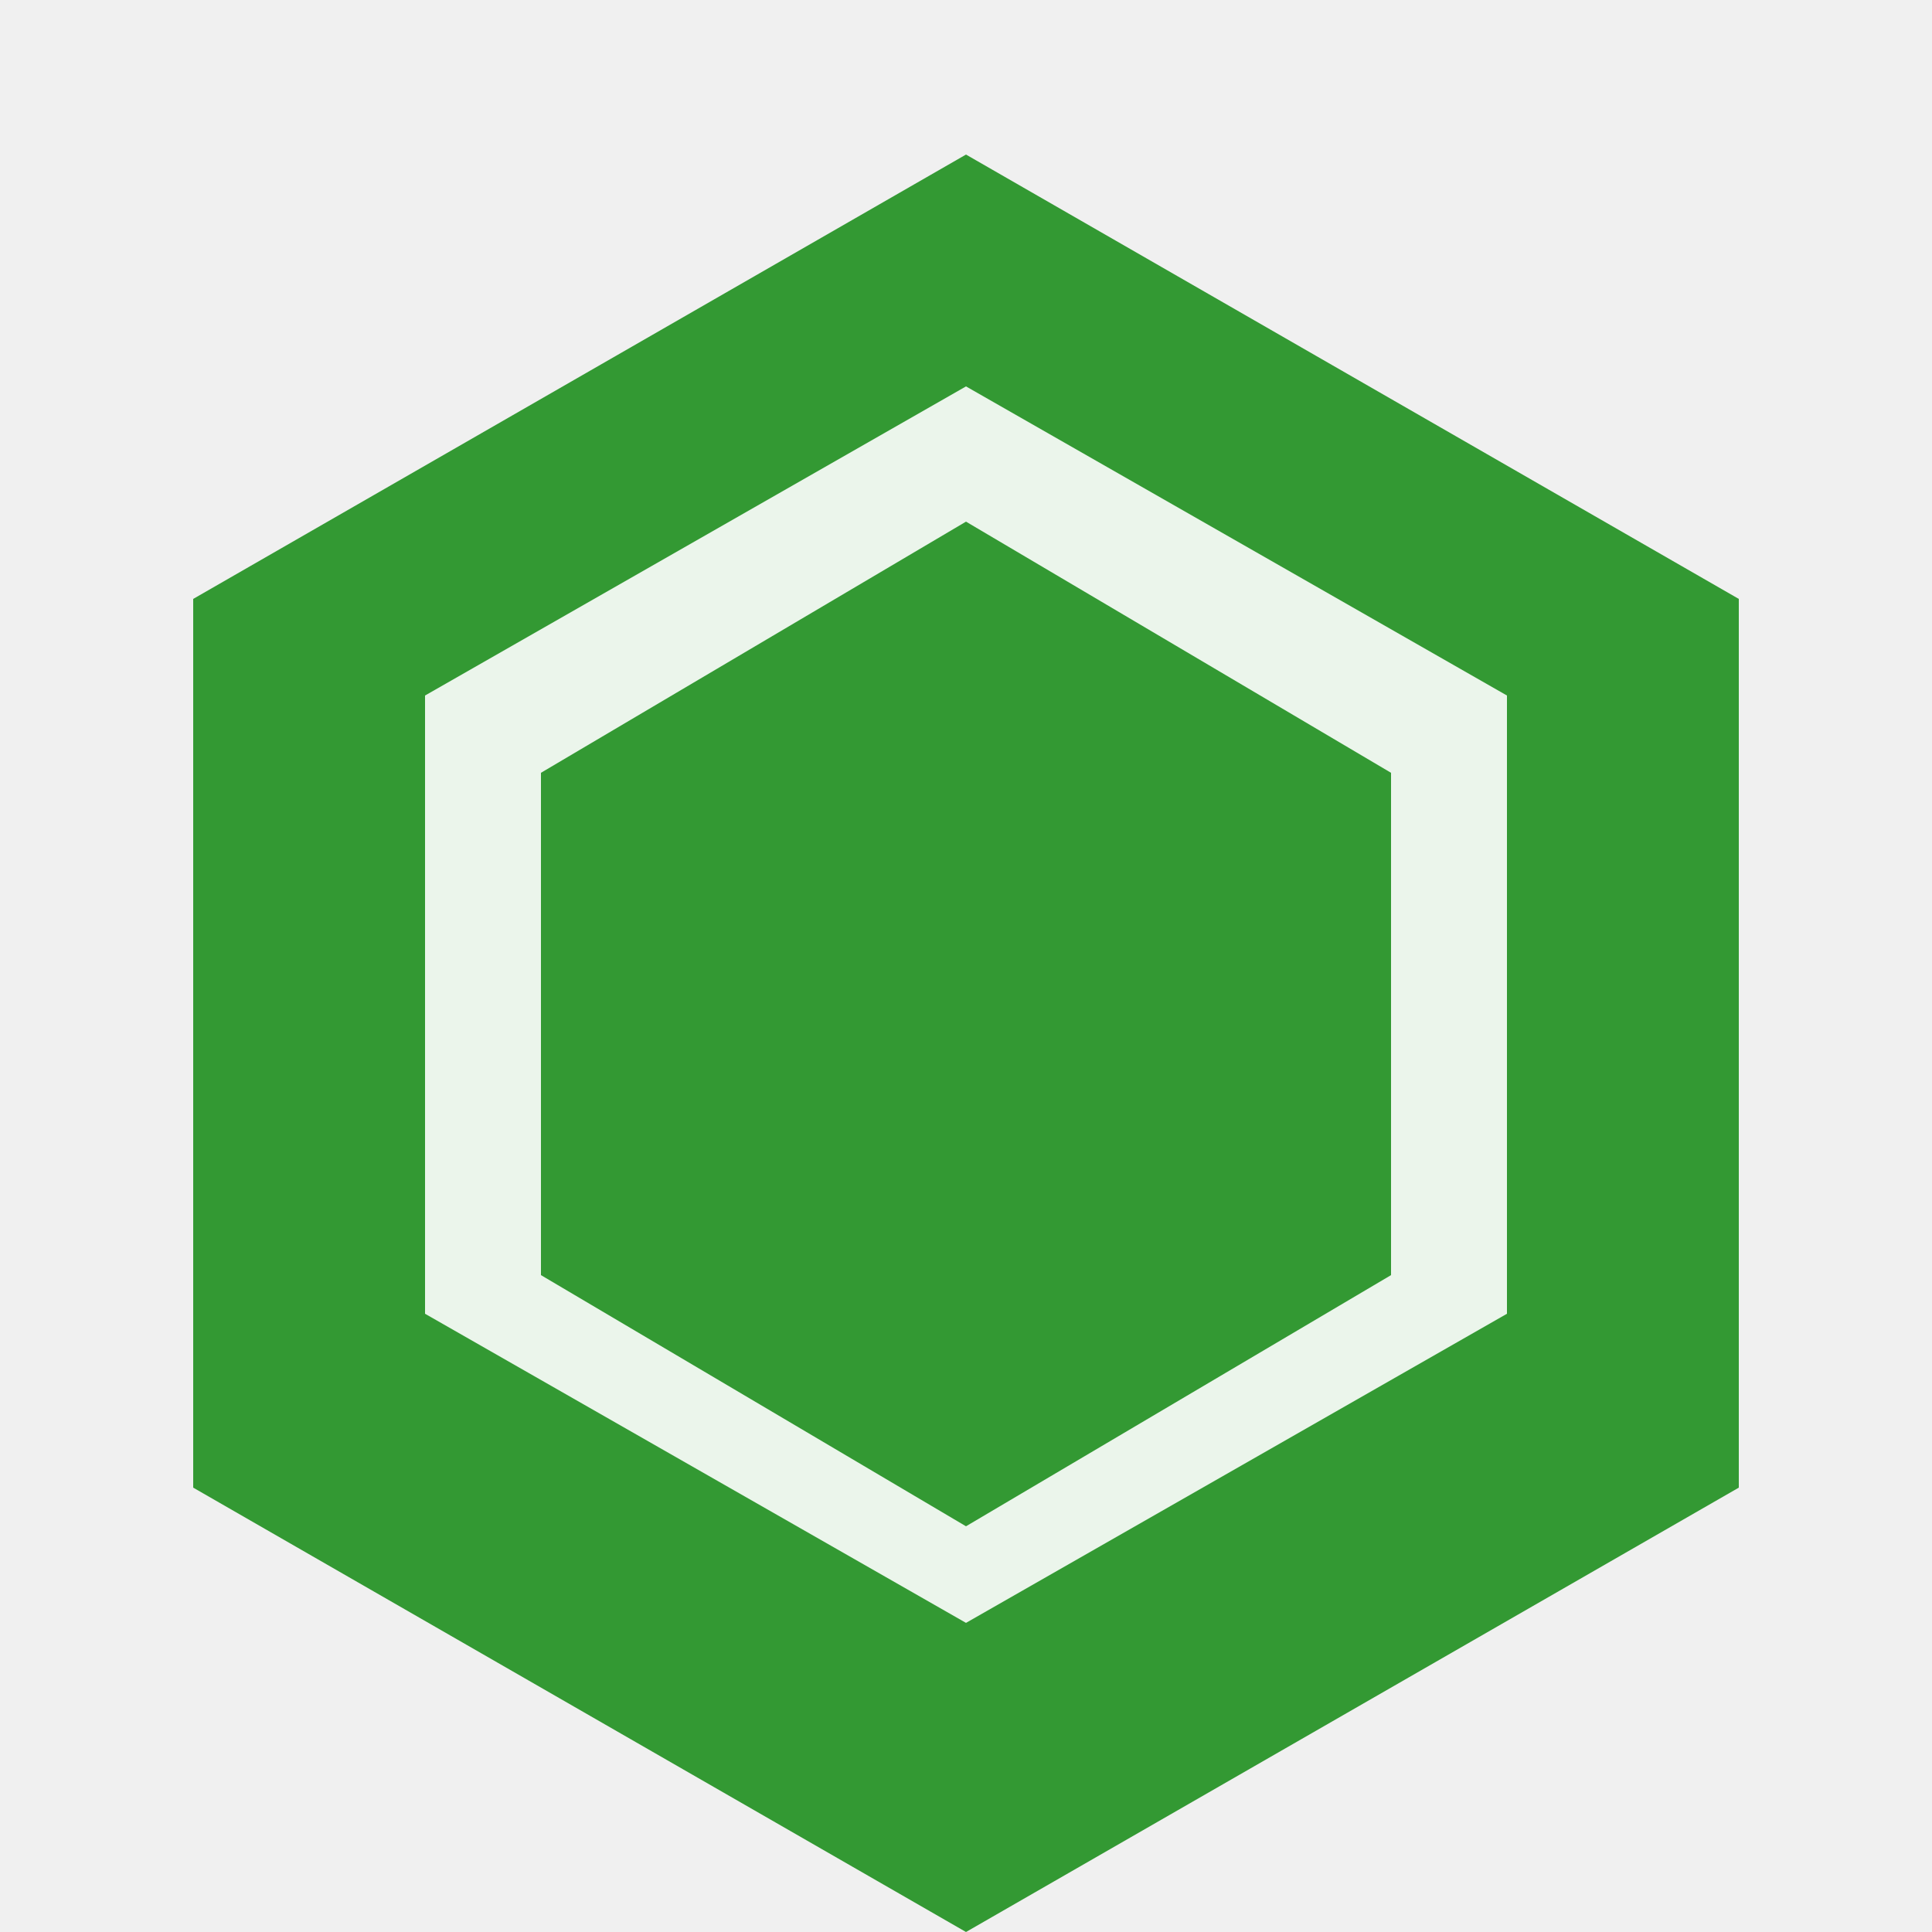
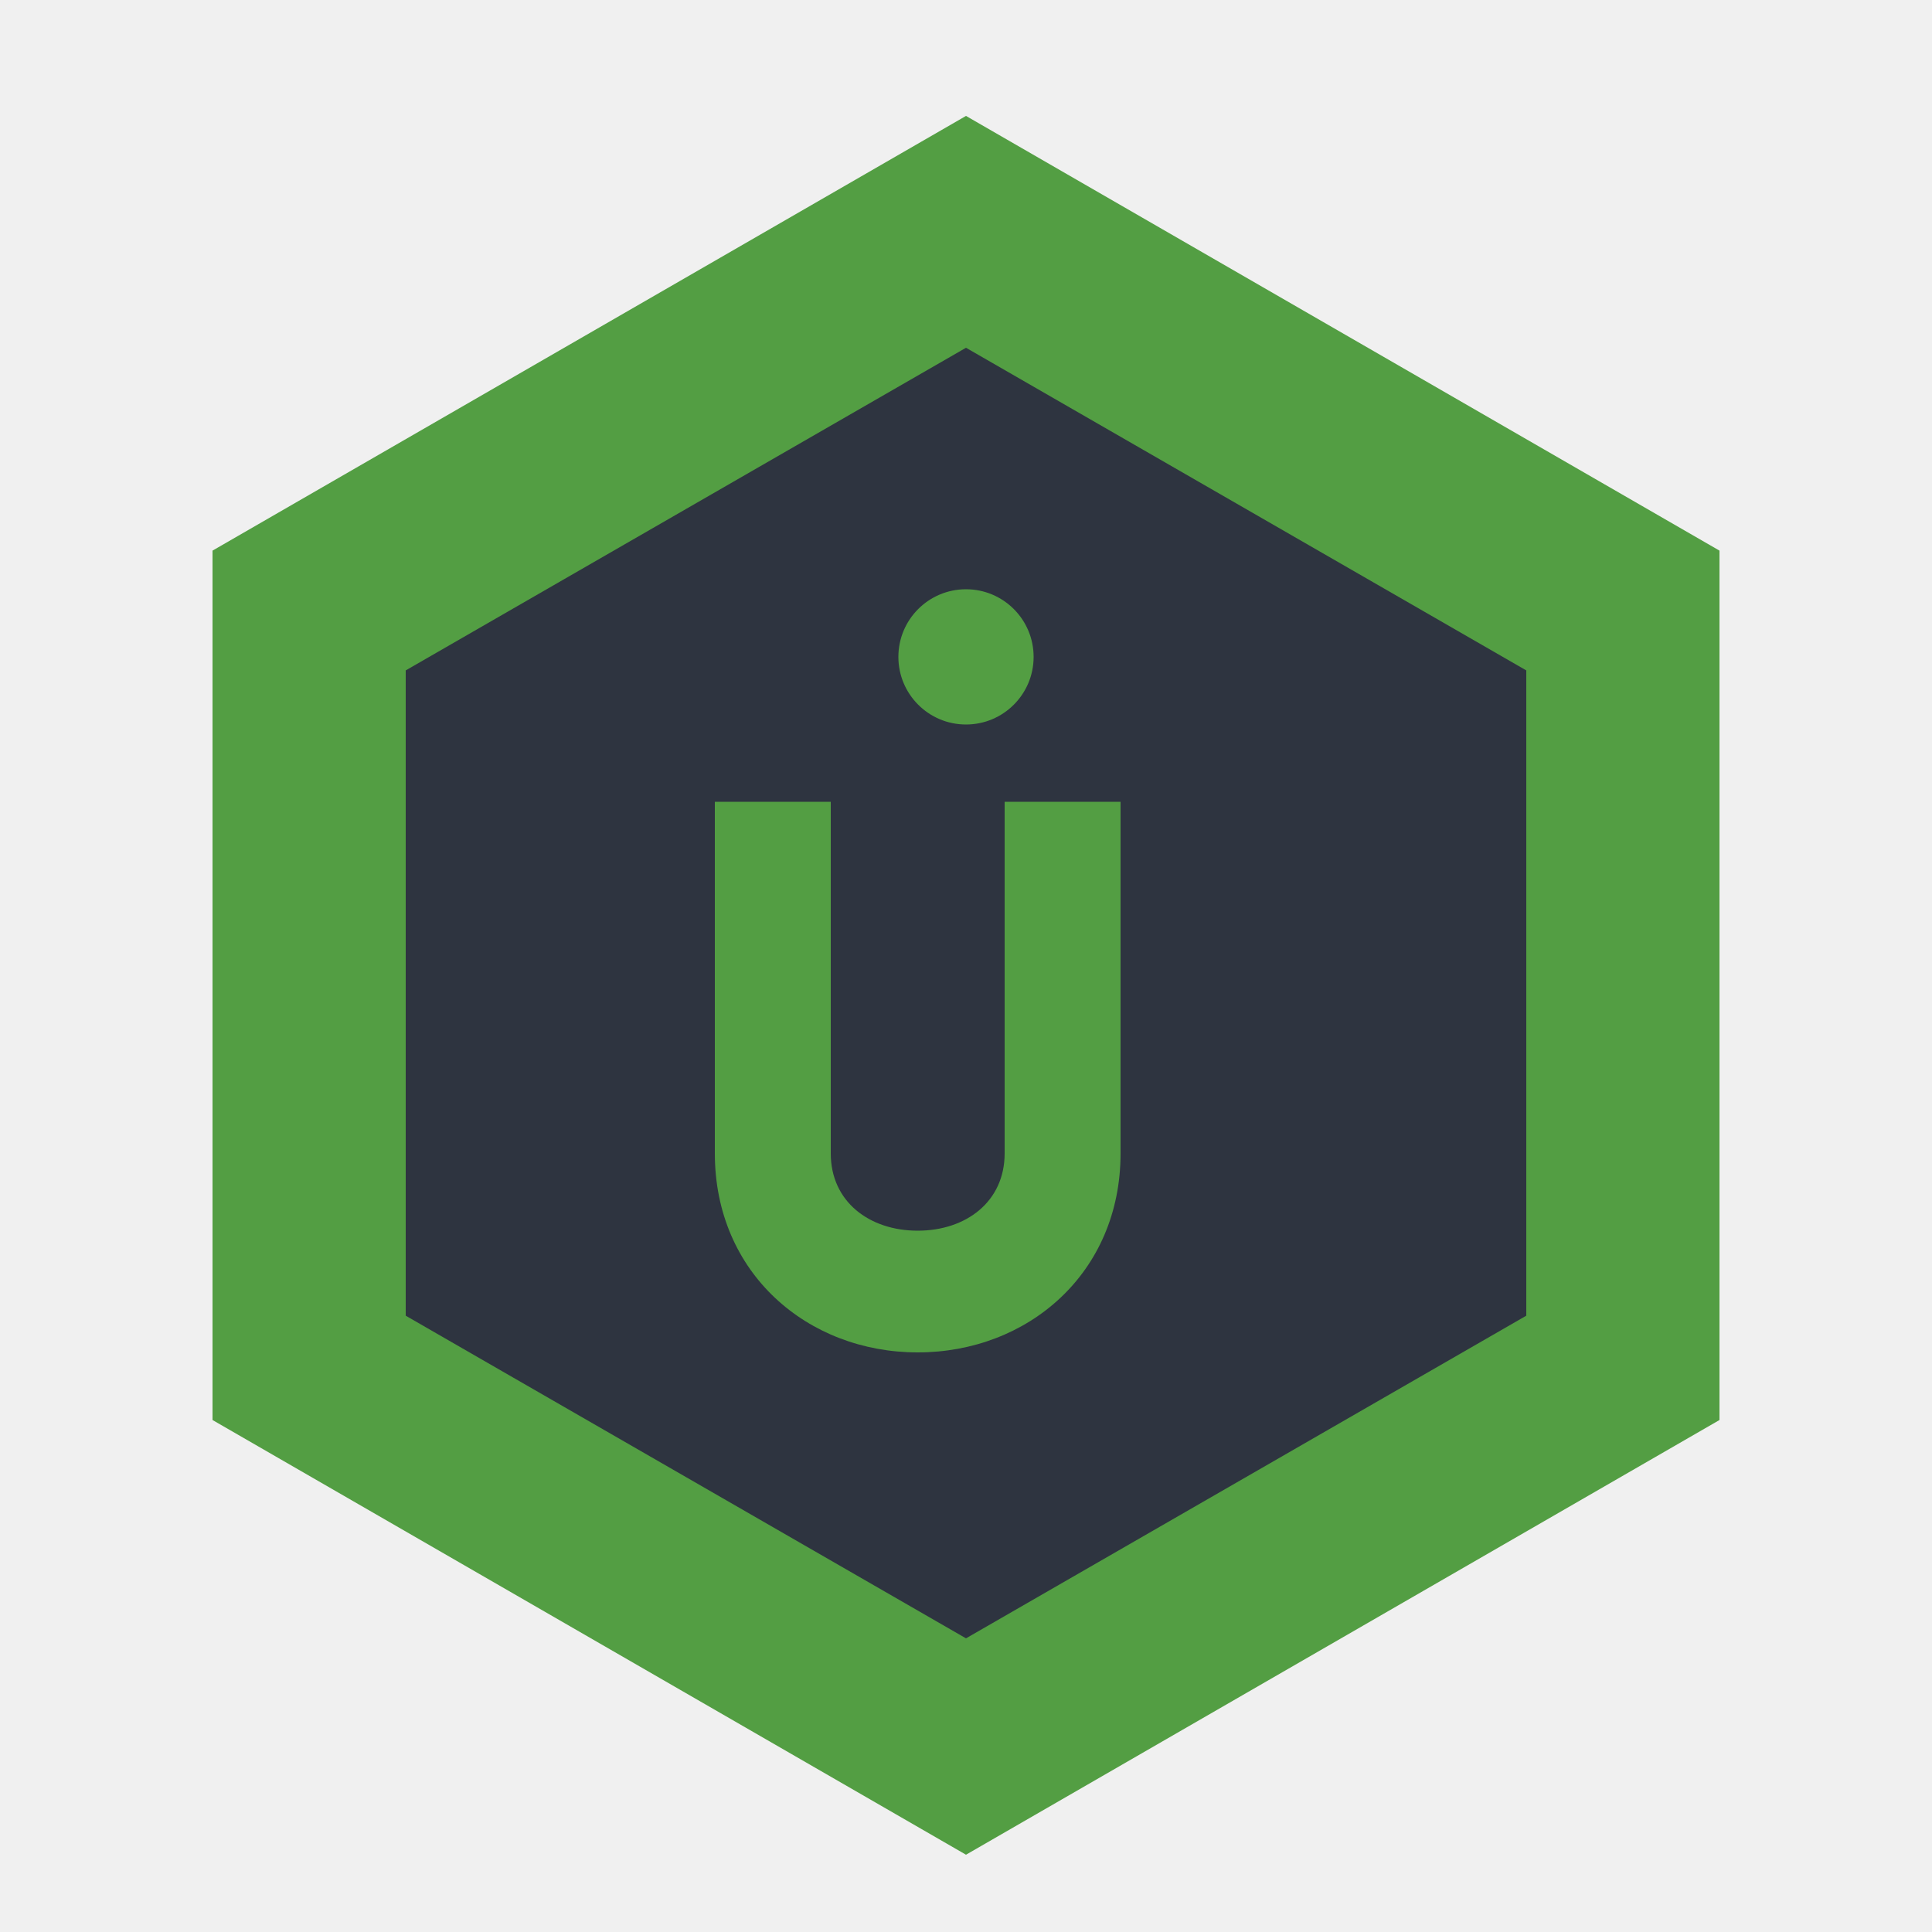
<svg xmlns="http://www.w3.org/2000/svg" viewBox="0 0 100 100" fill="none">
-   <path d="M50 8l40 23v46L50 100 10 77V31L50 8z" fill="#339933" />
-   <path d="M50 20L22 36v32l28 16 28-16V36L50 20z" fill="#fff" opacity="0.9" />
-   <path d="M50 27l22 13v26L50 79 28 66V40l22-13z" fill="#339933" />
+   <path d="M50 6L89 28.5v45L50 96 11 73.5v-45L50 6z" fill="#539E43" />
+   <path d="M50 18L79 34.7v33.4L50 84.8 21 68.1V34.7L50 18z" fill="#2E3440" />
+   <path d="M37 41.5h6v18.2c0 2.5 2 4 4.5 4s4.5-1.5 4.5-4V41.5h6v18.2c0 6.2-4.8 10.3-10.5 10.3S37 65.9 37 59.7V41.5z" fill="#539E43" />
+   <circle cx="50" cy="34" r="3.5" fill="#539E43" />
</svg>
